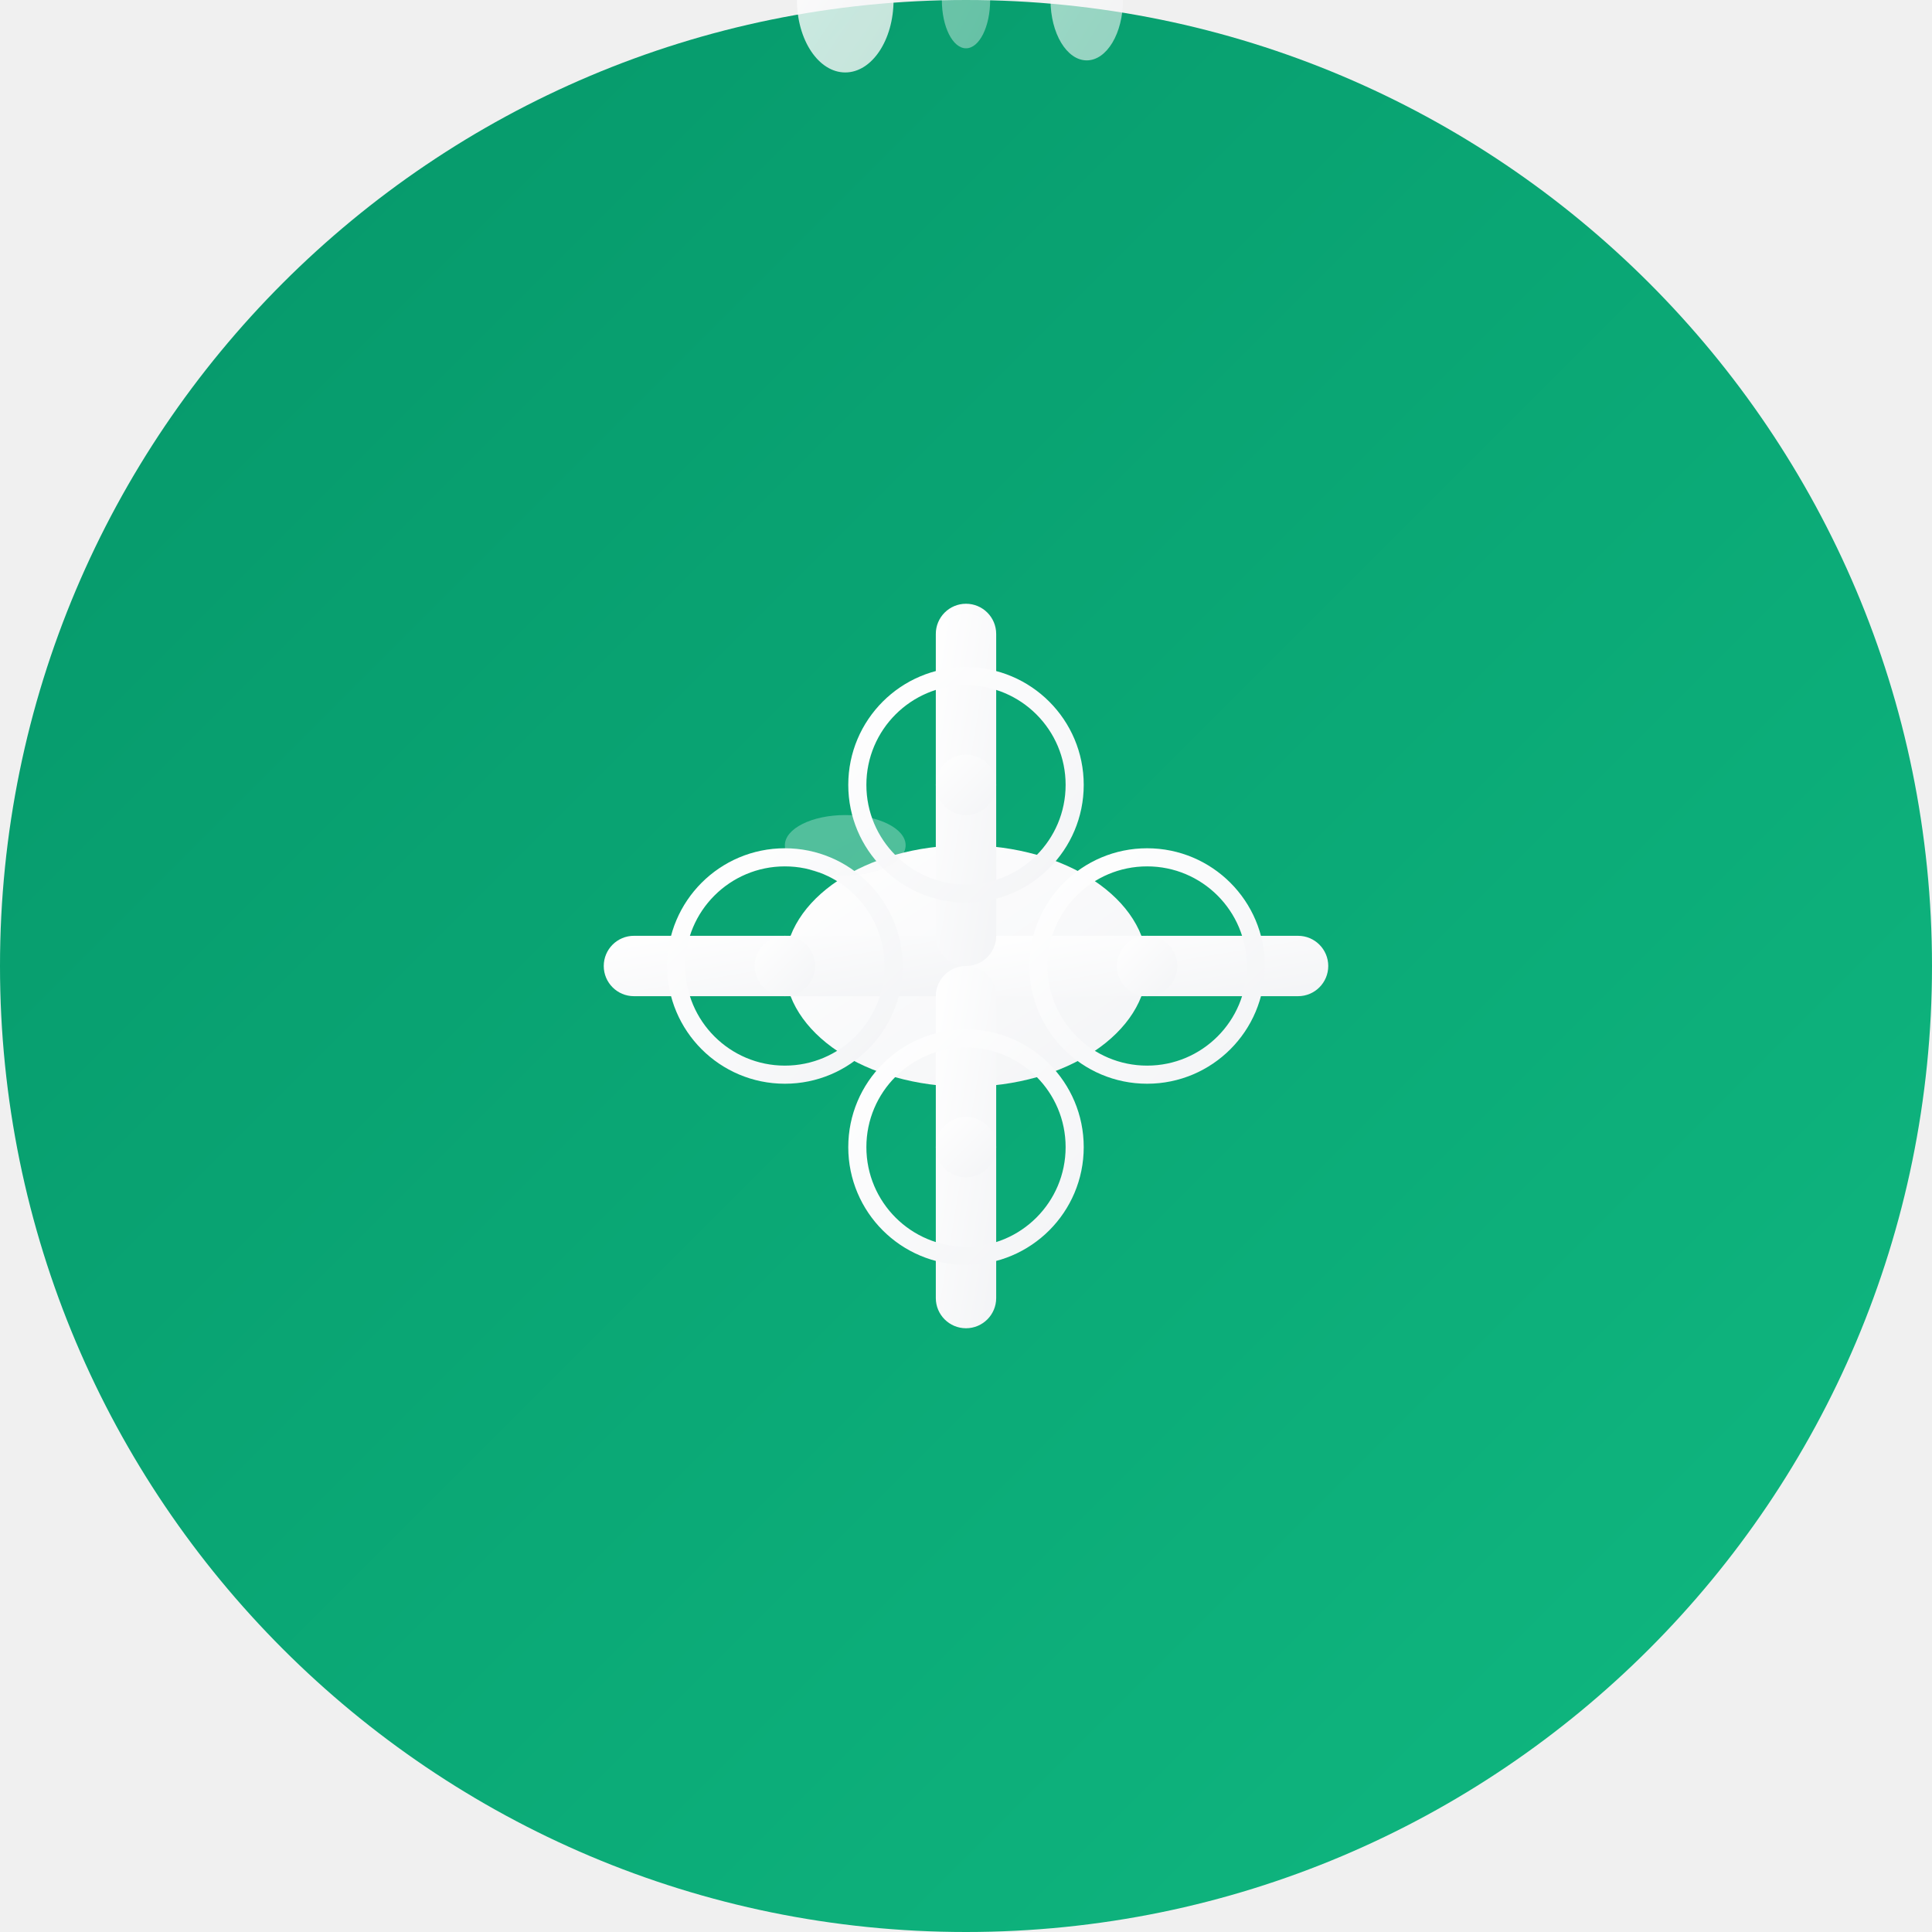
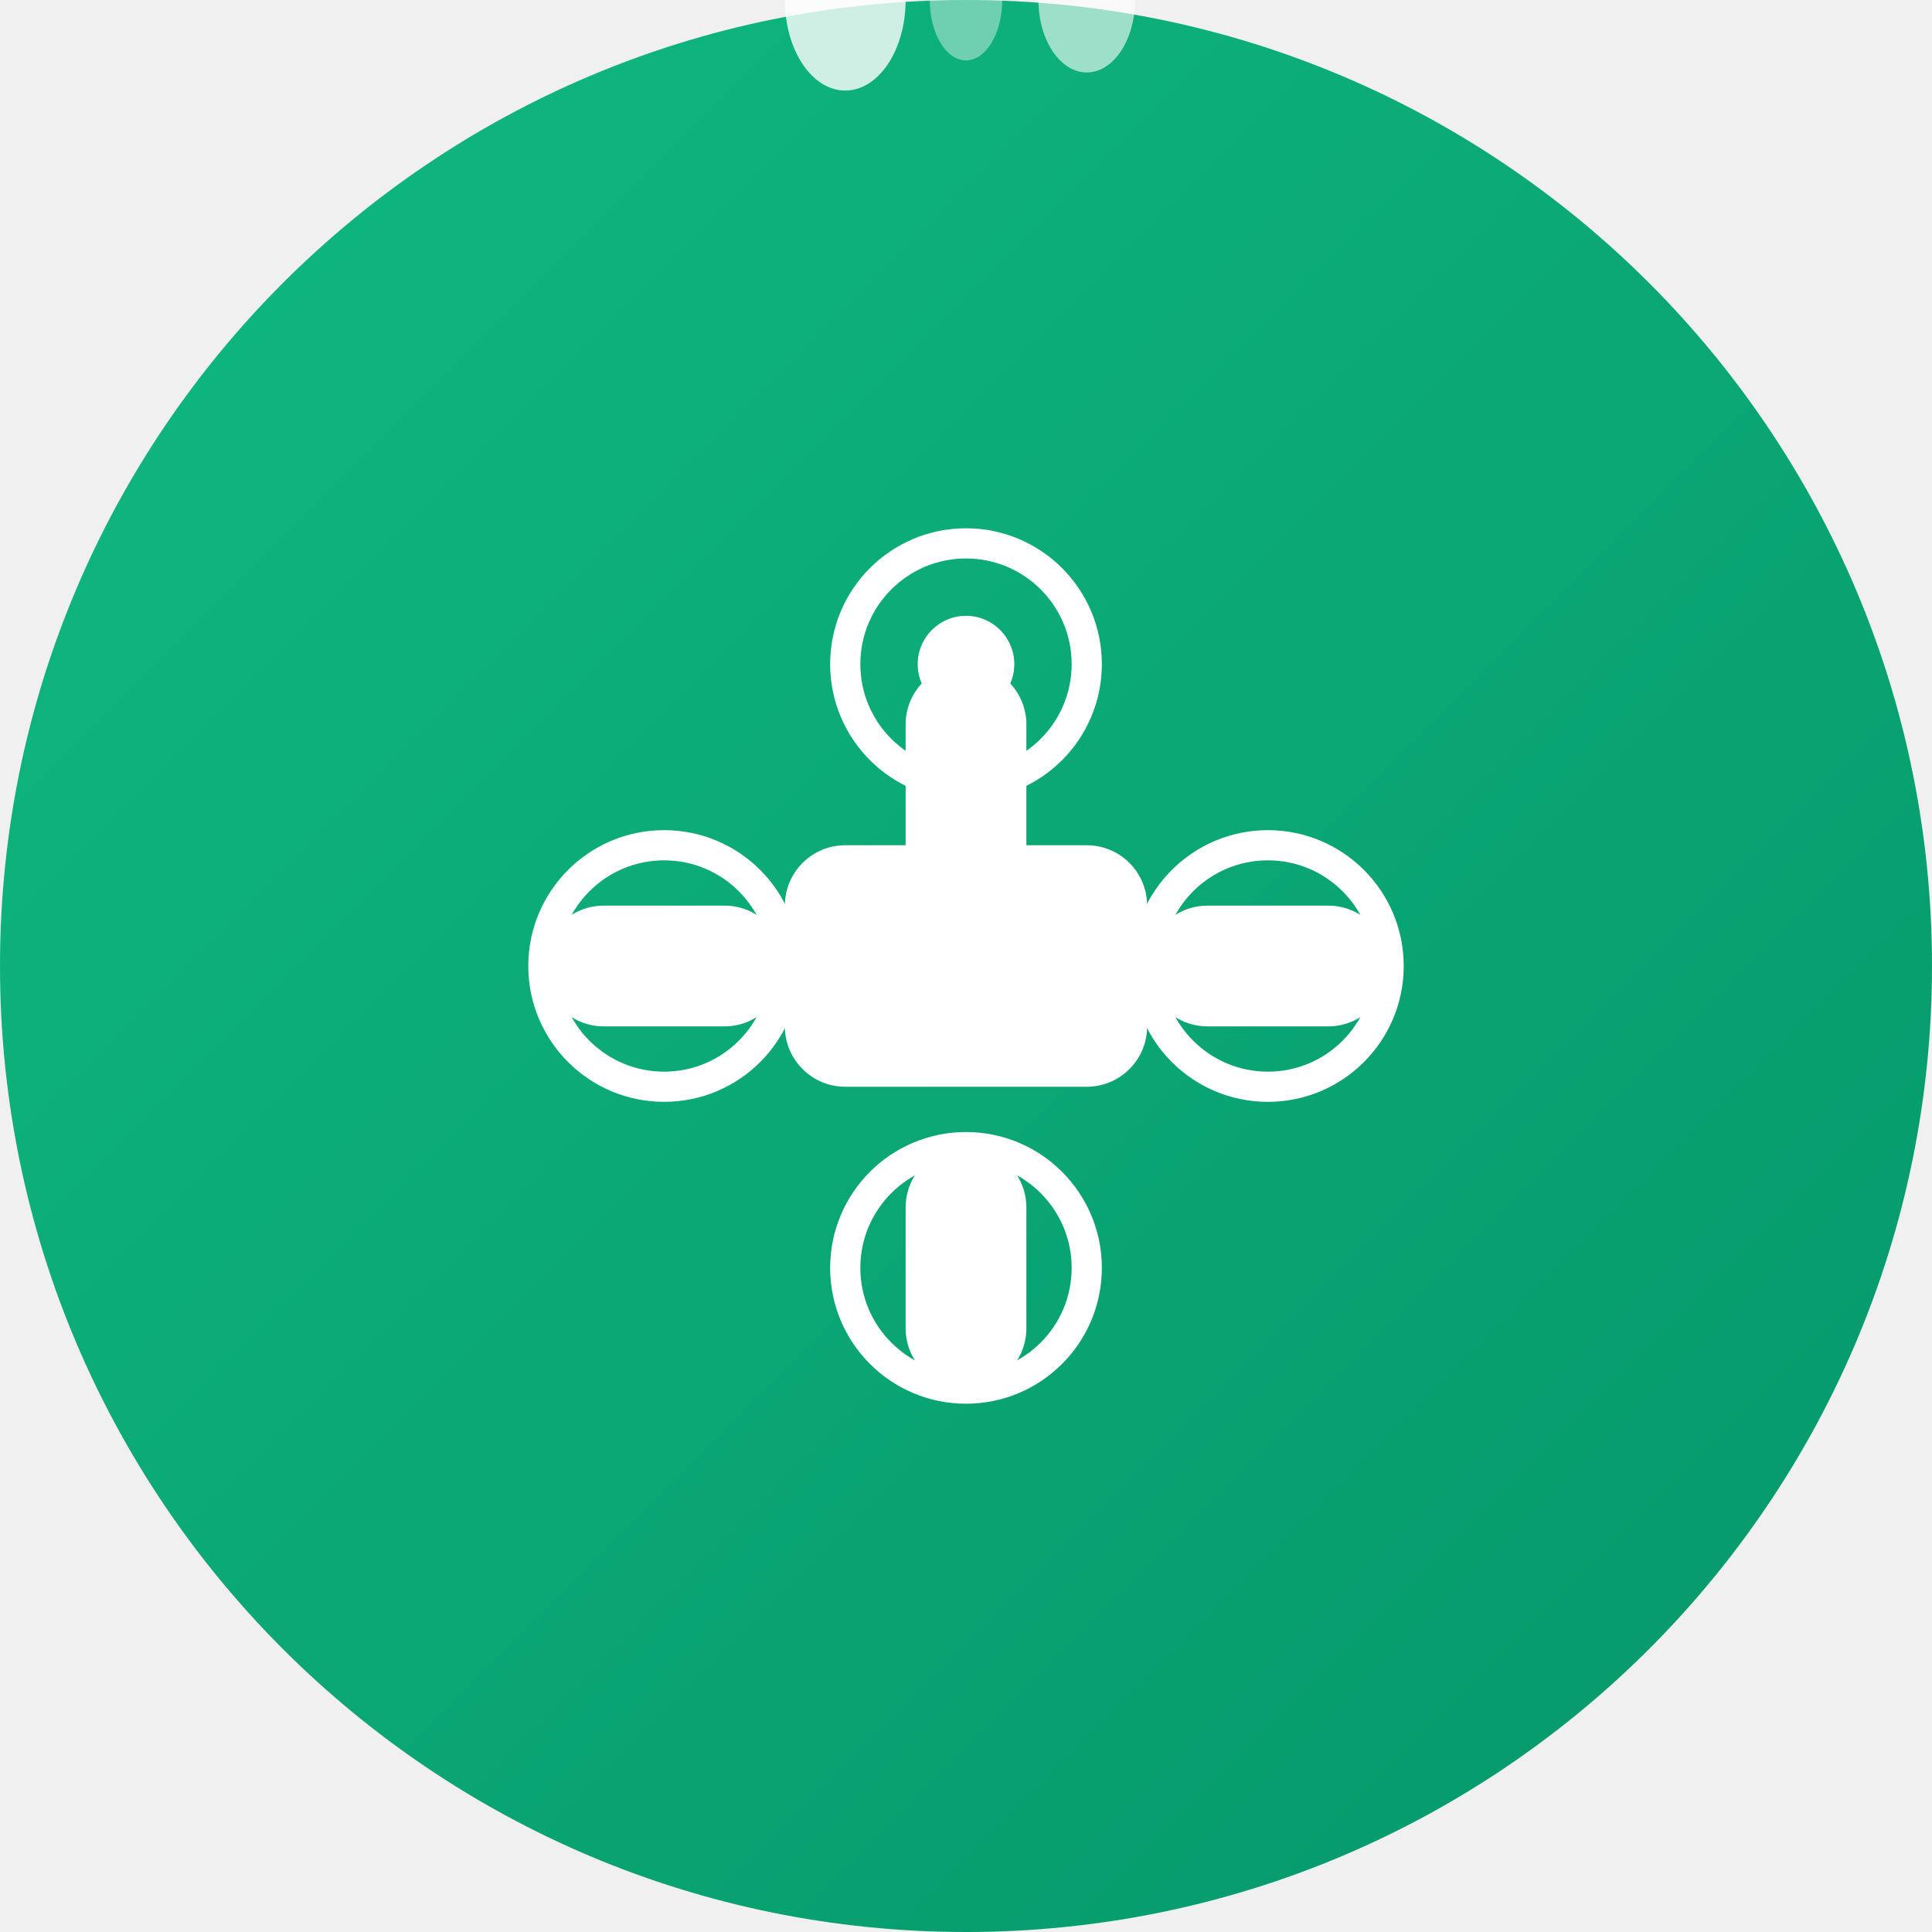
<svg xmlns="http://www.w3.org/2000/svg" width="32" height="32" viewBox="0 0 32 32" fill="none">
  <defs>
    <linearGradient id="bgGradient" x1="0%" y1="0%" x2="100%" y2="100%">
-       <stop offset="0%" style="stop-color:#059669;stop-opacity:1" />
-       <stop offset="100%" style="stop-color:#10B981;stop-opacity:1" />
-     </linearGradient>
-     <linearGradient id="droneGradient" x1="0%" y1="0%" x2="100%" y2="100%">
-       <stop offset="0%" style="stop-color:#FFFFFF;stop-opacity:1" />
-       <stop offset="100%" style="stop-color:#F3F4F6;stop-opacity:1" />
+       <stop offset="0%" style="stop-color:#10B981;stop-opacity:1" />
+       <stop offset="100%" style="stop-color:#059669;stop-opacity:1" />
    </linearGradient>
  </defs>
  <circle cx="16" cy="16" r="16" fill="url(#bgGradient)" />
-   <ellipse cx="16" cy="16" rx="3" ry="2" fill="url(#droneGradient)" />
-   <rect x="10" y="15.5" width="6" height="1" rx="0.5" fill="url(#droneGradient)" />
-   <rect x="16" y="15.5" width="6" height="1" rx="0.5" fill="url(#droneGradient)" />
-   <rect x="15.5" y="10" width="1" height="6" rx="0.5" fill="url(#droneGradient)" />
-   <rect x="15.5" y="16" width="1" height="6" rx="0.5" fill="url(#droneGradient)" />
-   <circle cx="13" cy="16" r="1.8" fill="none" stroke="url(#droneGradient)" stroke-width="0.3" />
-   <circle cx="19" cy="16" r="1.8" fill="none" stroke="url(#droneGradient)" stroke-width="0.3" />
-   <circle cx="16" cy="13" r="1.8" fill="none" stroke="url(#droneGradient)" stroke-width="0.3" />
-   <circle cx="16" cy="19" r="1.8" fill="none" stroke="url(#droneGradient)" stroke-width="0.3" />
-   <circle cx="13" cy="16" r="0.5" fill="url(#droneGradient)" />
-   <circle cx="19" cy="16" r="0.5" fill="url(#droneGradient)" />
-   <circle cx="16" cy="13" r="0.5" fill="url(#droneGradient)" />
-   <circle cx="16" cy="19" r="0.5" fill="url(#droneGradient)" />
-   <ellipse cx="14" y="22" rx="0.8" ry="1.2" fill="url(#droneGradient)" opacity="0.8" />
-   <ellipse cx="18" y="24" rx="0.6" ry="1" fill="url(#droneGradient)" opacity="0.6" />
-   <ellipse cx="16" y="26" rx="0.4" ry="0.8" fill="url(#droneGradient)" opacity="0.4" />
-   <ellipse cx="14" cy="14" rx="1" ry="0.5" fill="url(#droneGradient)" opacity="0.3" />
+   <rect x="13" y="14" width="6" height="4" rx="1" fill="white" />
+   <rect x="9" y="15" width="4" height="2" rx="1" fill="white" />
+   <rect x="19" y="15" width="4" height="2" rx="1" fill="white" />
+   <rect x="15" y="11" width="2" height="4" rx="1" fill="white" />
+   <rect x="15" y="19" width="2" height="4" rx="1" fill="white" />
+   <circle cx="11" cy="16" r="2" fill="none" stroke="white" stroke-width="0.5" />
+   <circle cx="21" cy="16" r="2" fill="none" stroke="white" stroke-width="0.5" />
+   <circle cx="16" cy="11" r="2" fill="none" stroke="white" stroke-width="0.5" />
+   <circle cx="16" cy="21" r="2" fill="none" stroke="white" stroke-width="0.5" />
+   <circle cx="11" cy="16" r="0.8" fill="white" />
+   <circle cx="21" cy="16" r="0.8" fill="white" />
+   <circle cx="16" cy="11" r="0.8" fill="white" />
+   <circle cx="16" cy="21" r="0.8" fill="white" />
+   <ellipse cx="14" y="24" rx="1" ry="1.5" fill="white" opacity="0.8" />
+   <ellipse cx="18" y="25" rx="0.8" ry="1.2" fill="white" opacity="0.6" />
+   <ellipse cx="16" y="27" rx="0.6" ry="1" fill="white" opacity="0.4" />
+   <ellipse cx="15" cy="15" rx="1.5" ry="0.8" fill="white" opacity="0.3" />
</svg>
